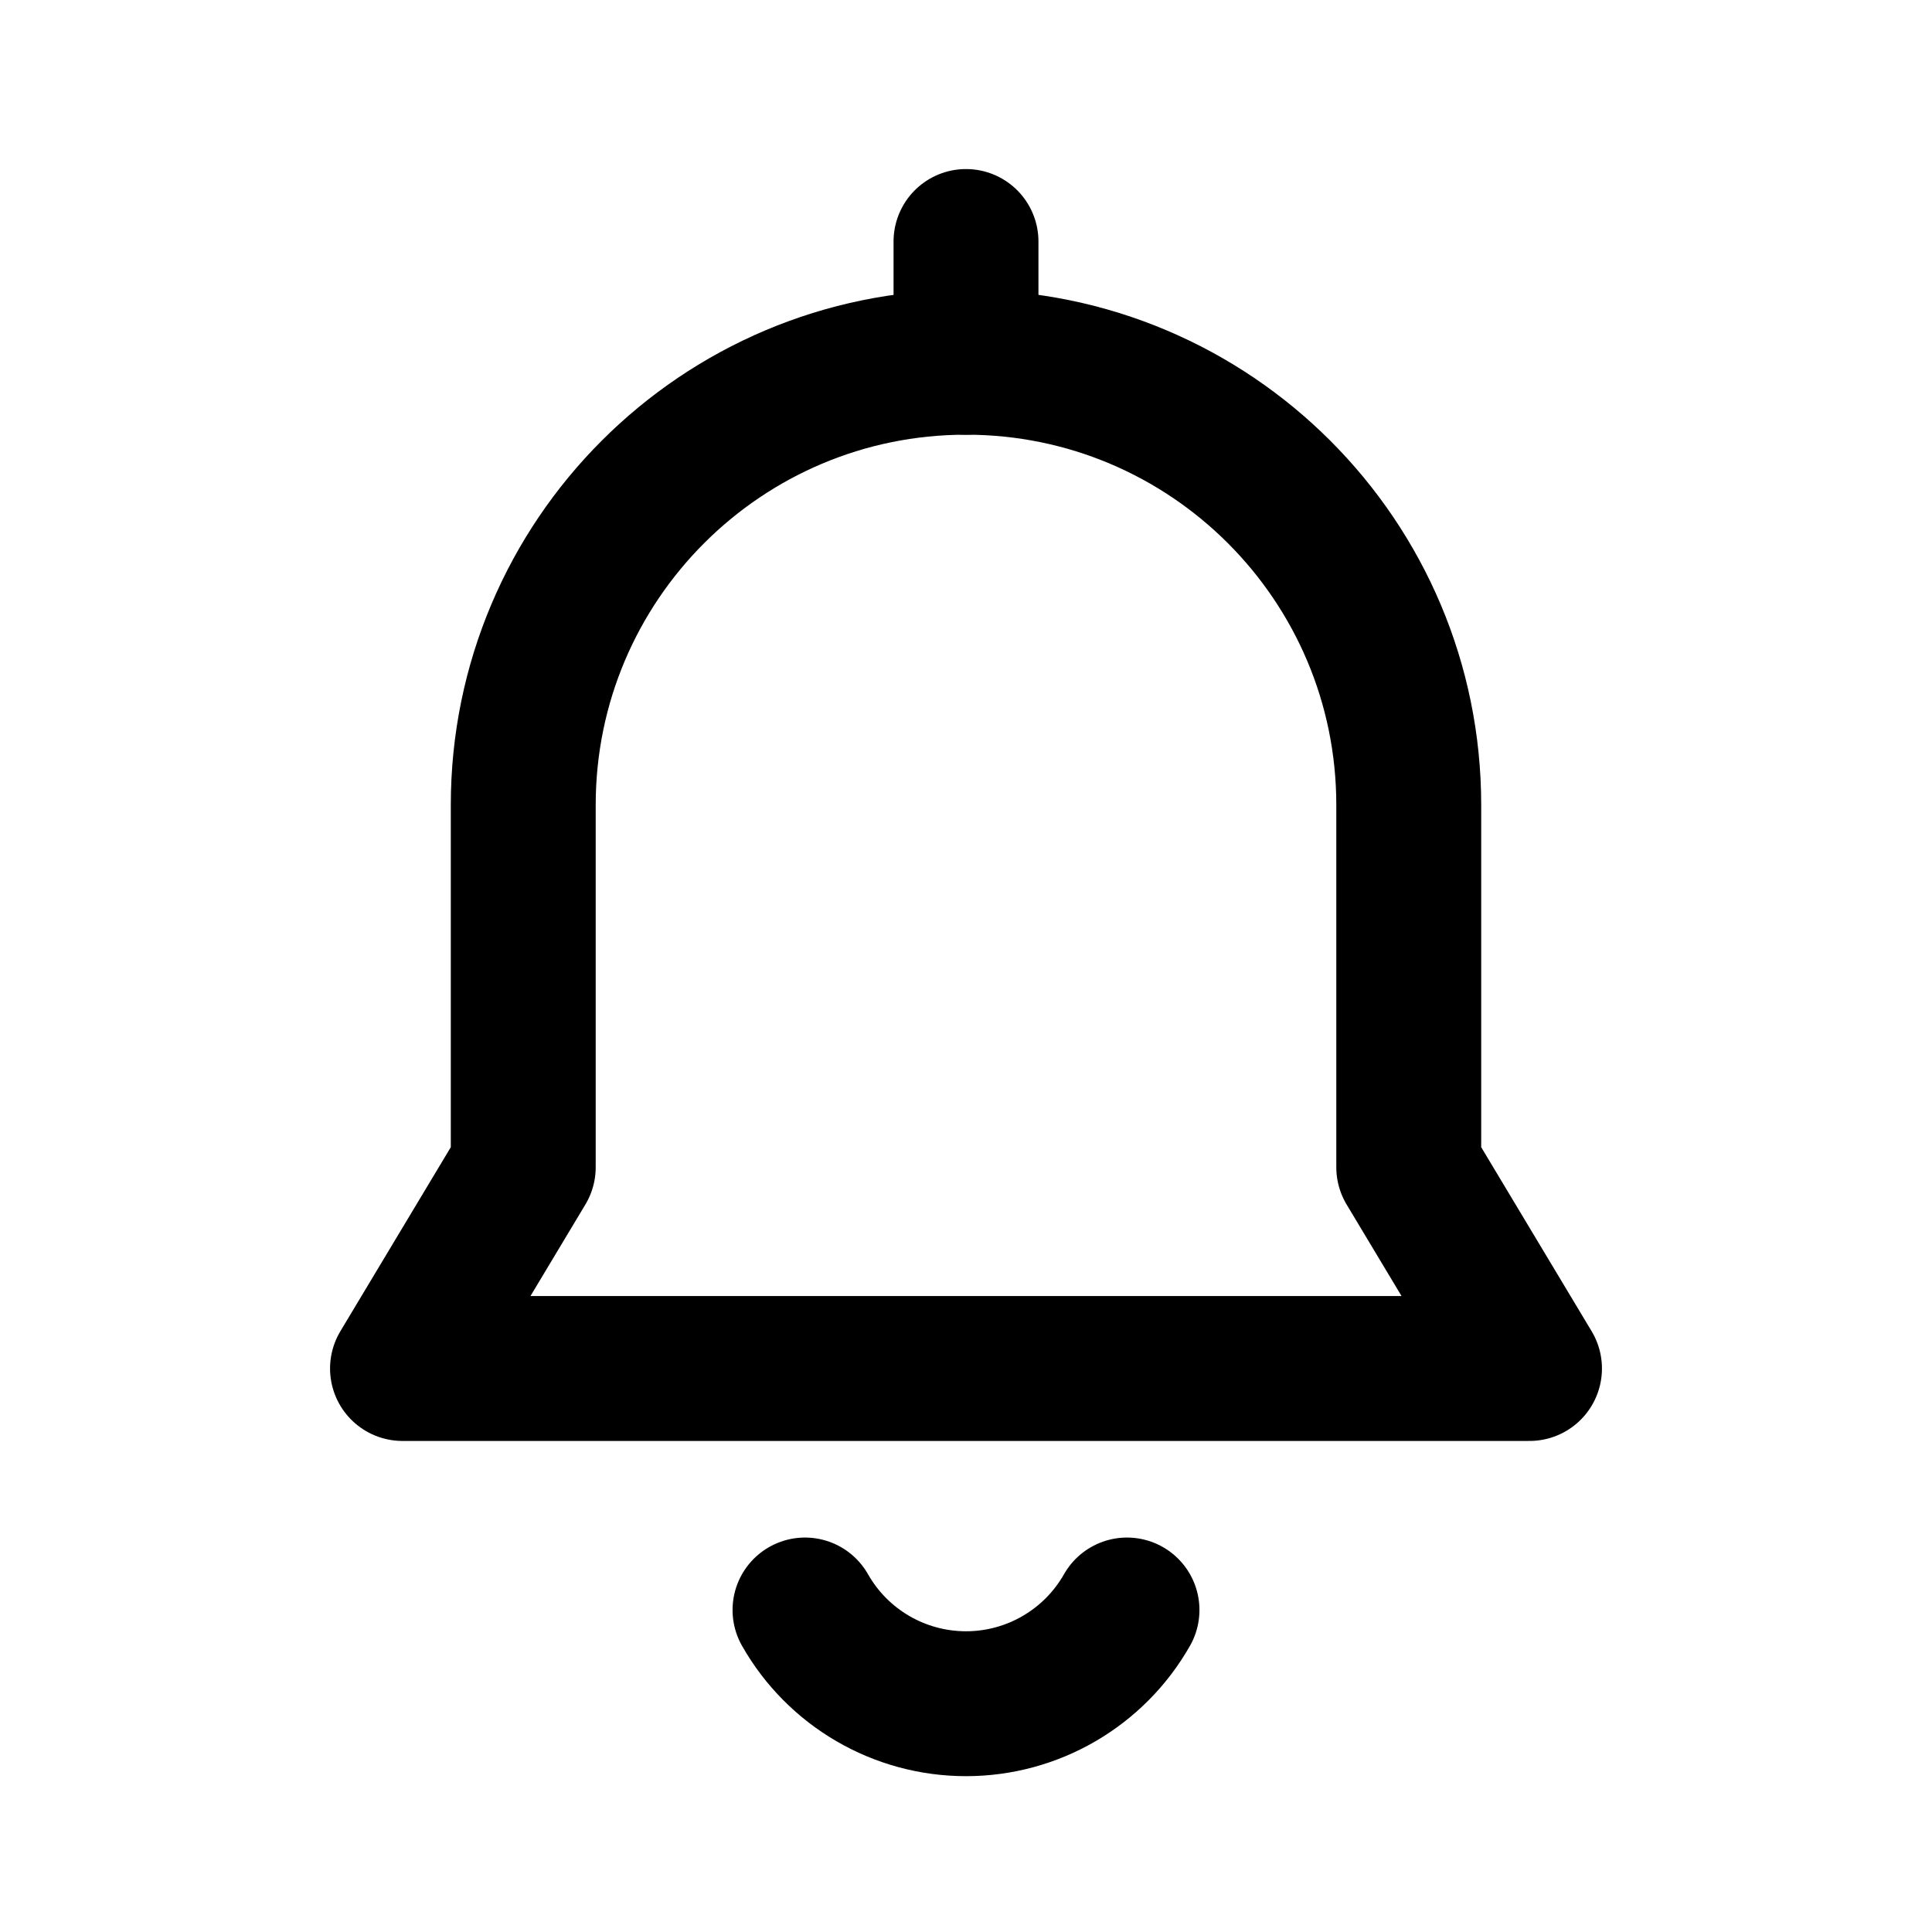
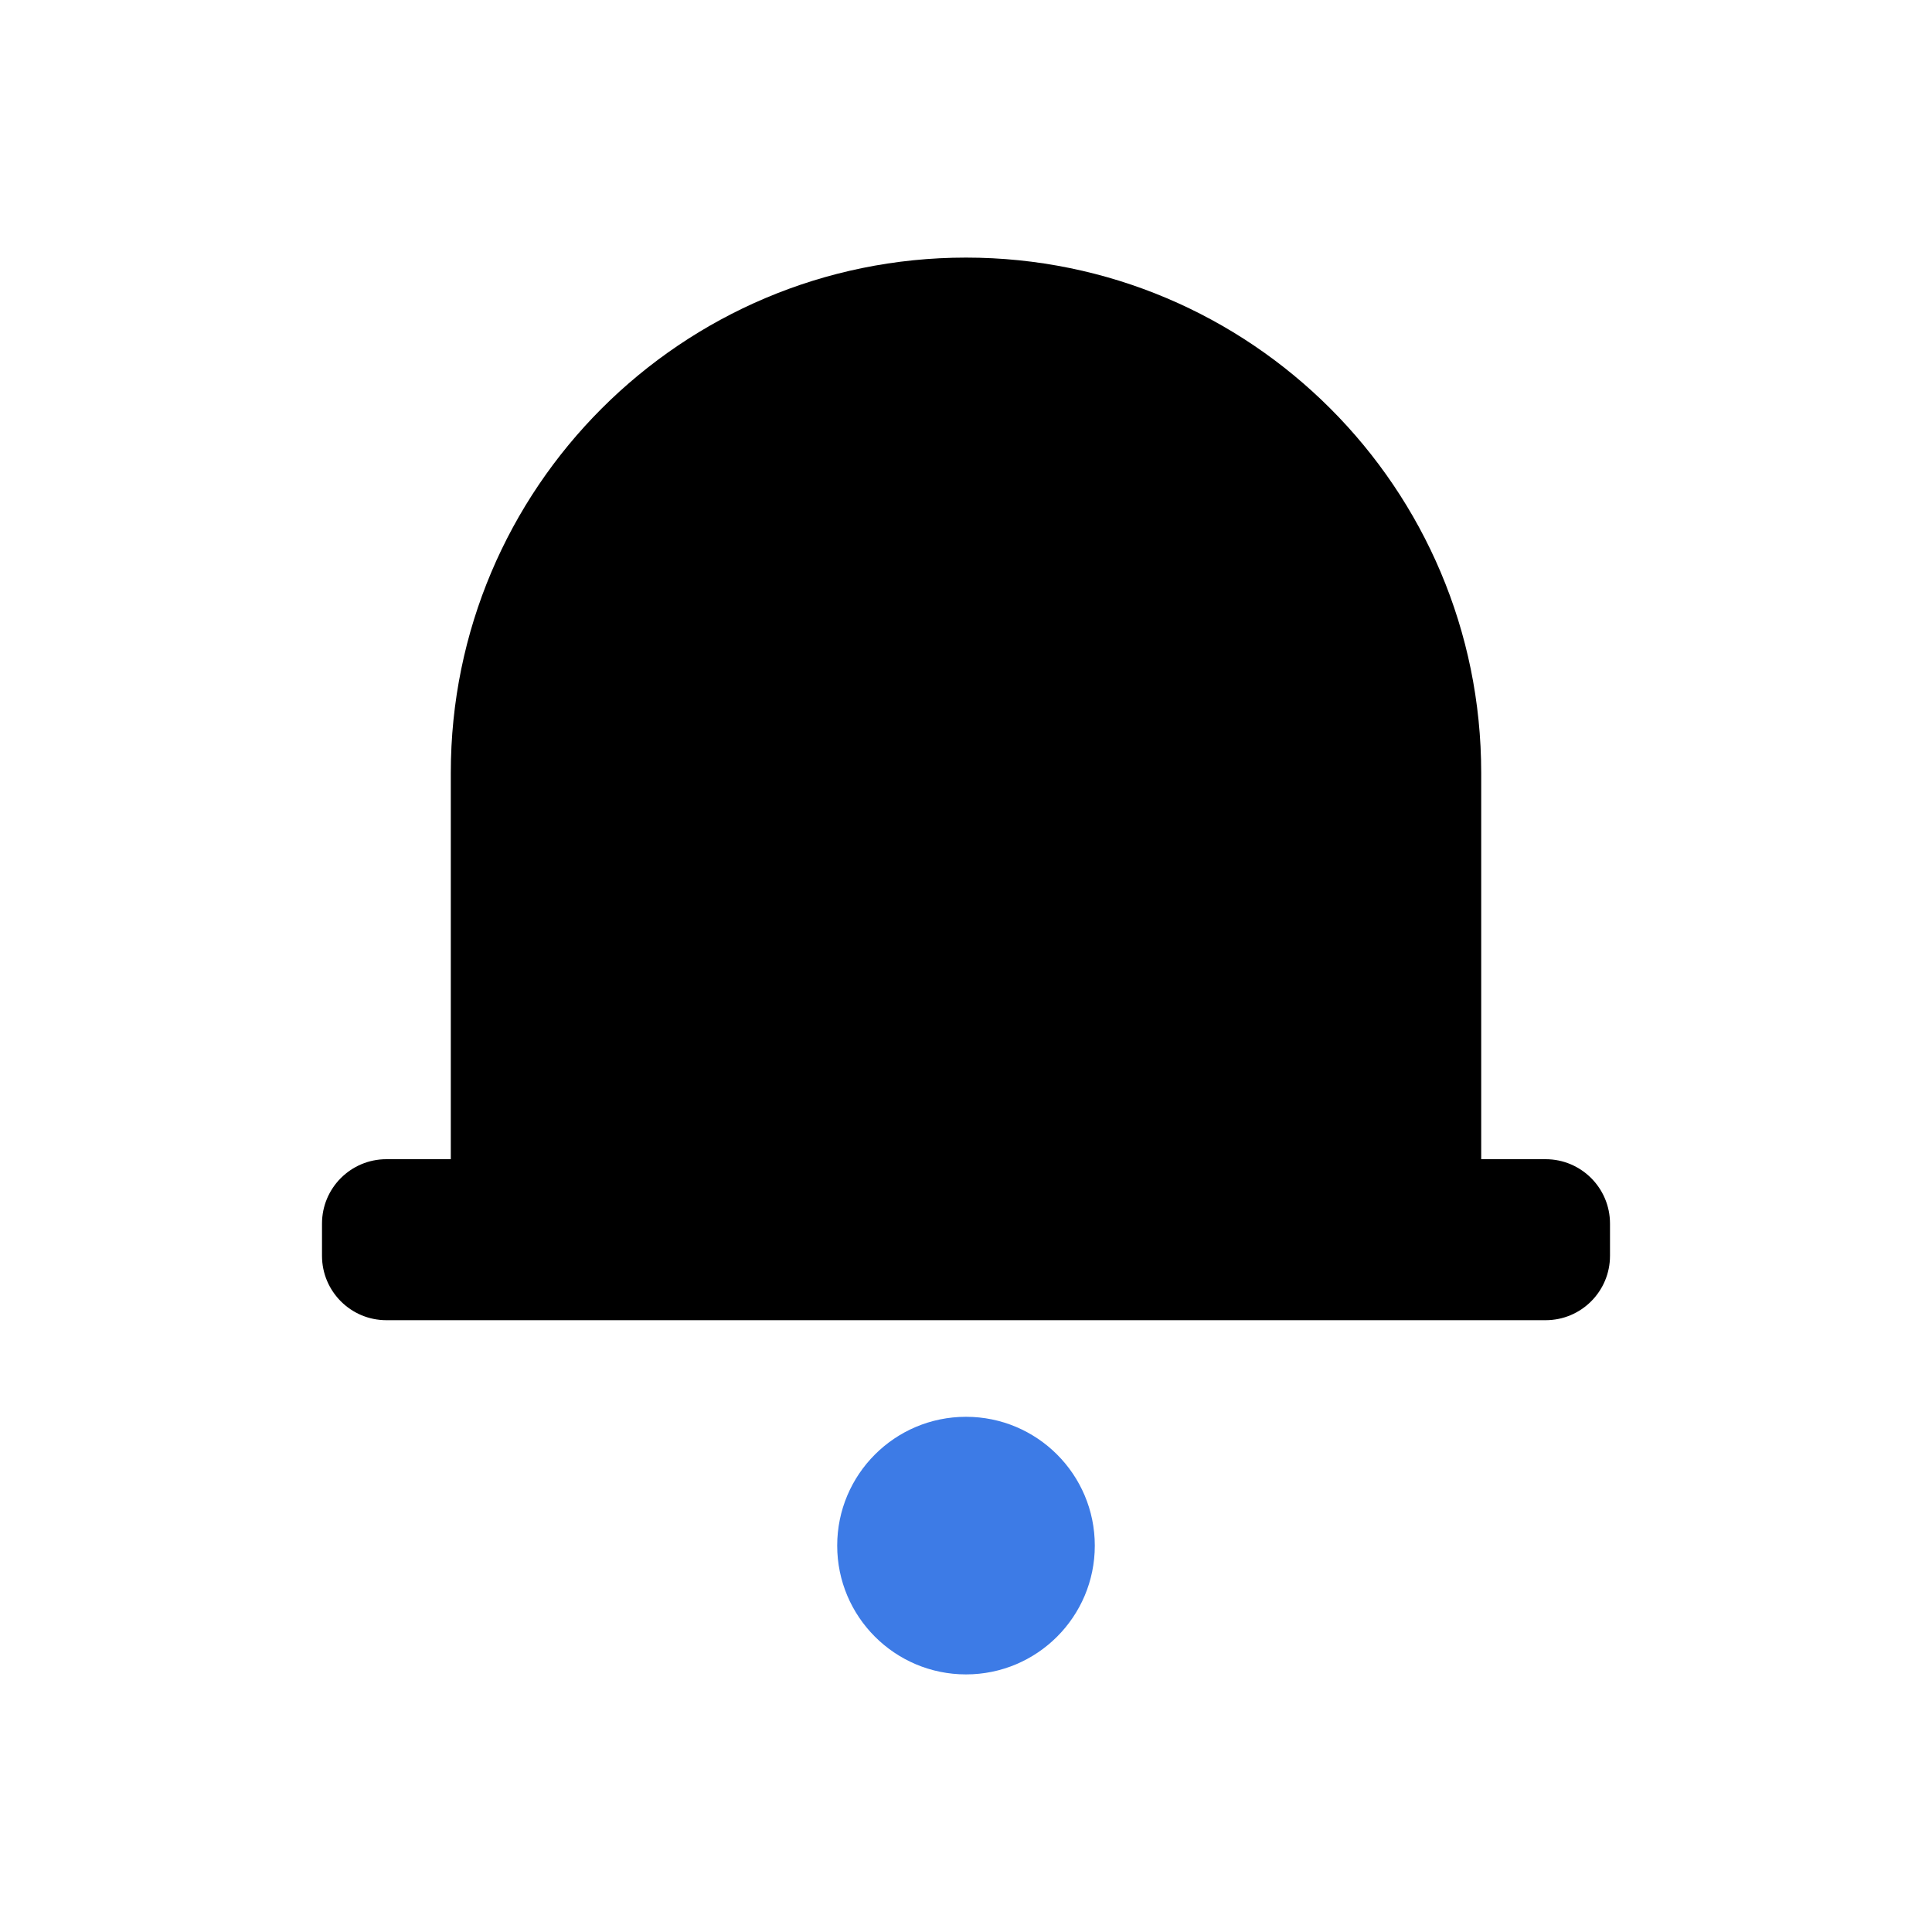
- <svg xmlns="http://www.w3.org/2000/svg" width="24" height="24" viewBox="0 0 24 24" fill="none" stroke="currentColor" stroke-width="1.8" stroke-linecap="round" stroke-linejoin="round">
-   <path d="M5 17h14l-1.5-2.5V10a5.5 5.5 0 0 0-11 0v4.5Z" />
-   <path d="M10 20a2.3 2.3 0 0 0 4 0M12 3v1.5" />
+ <svg xmlns="http://www.w3.org/2000/svg" viewBox="0 0 60 60" role="img" aria-label="Notification">
+   <g transform="translate(0 -2)">
+     <path d="M30,10 A16,16 0 0,1 46,26 L46,38 L14,38 L14,26 A16,16 0 0,1 30,10 Z" fill="currentColor" />
+     <rect x="10" y="38" width="40" height="5" rx="2" fill="currentColor" />
+     <circle cx="30" cy="50" r="4" fill="#3d7be6" />
+   </g>
</svg>
